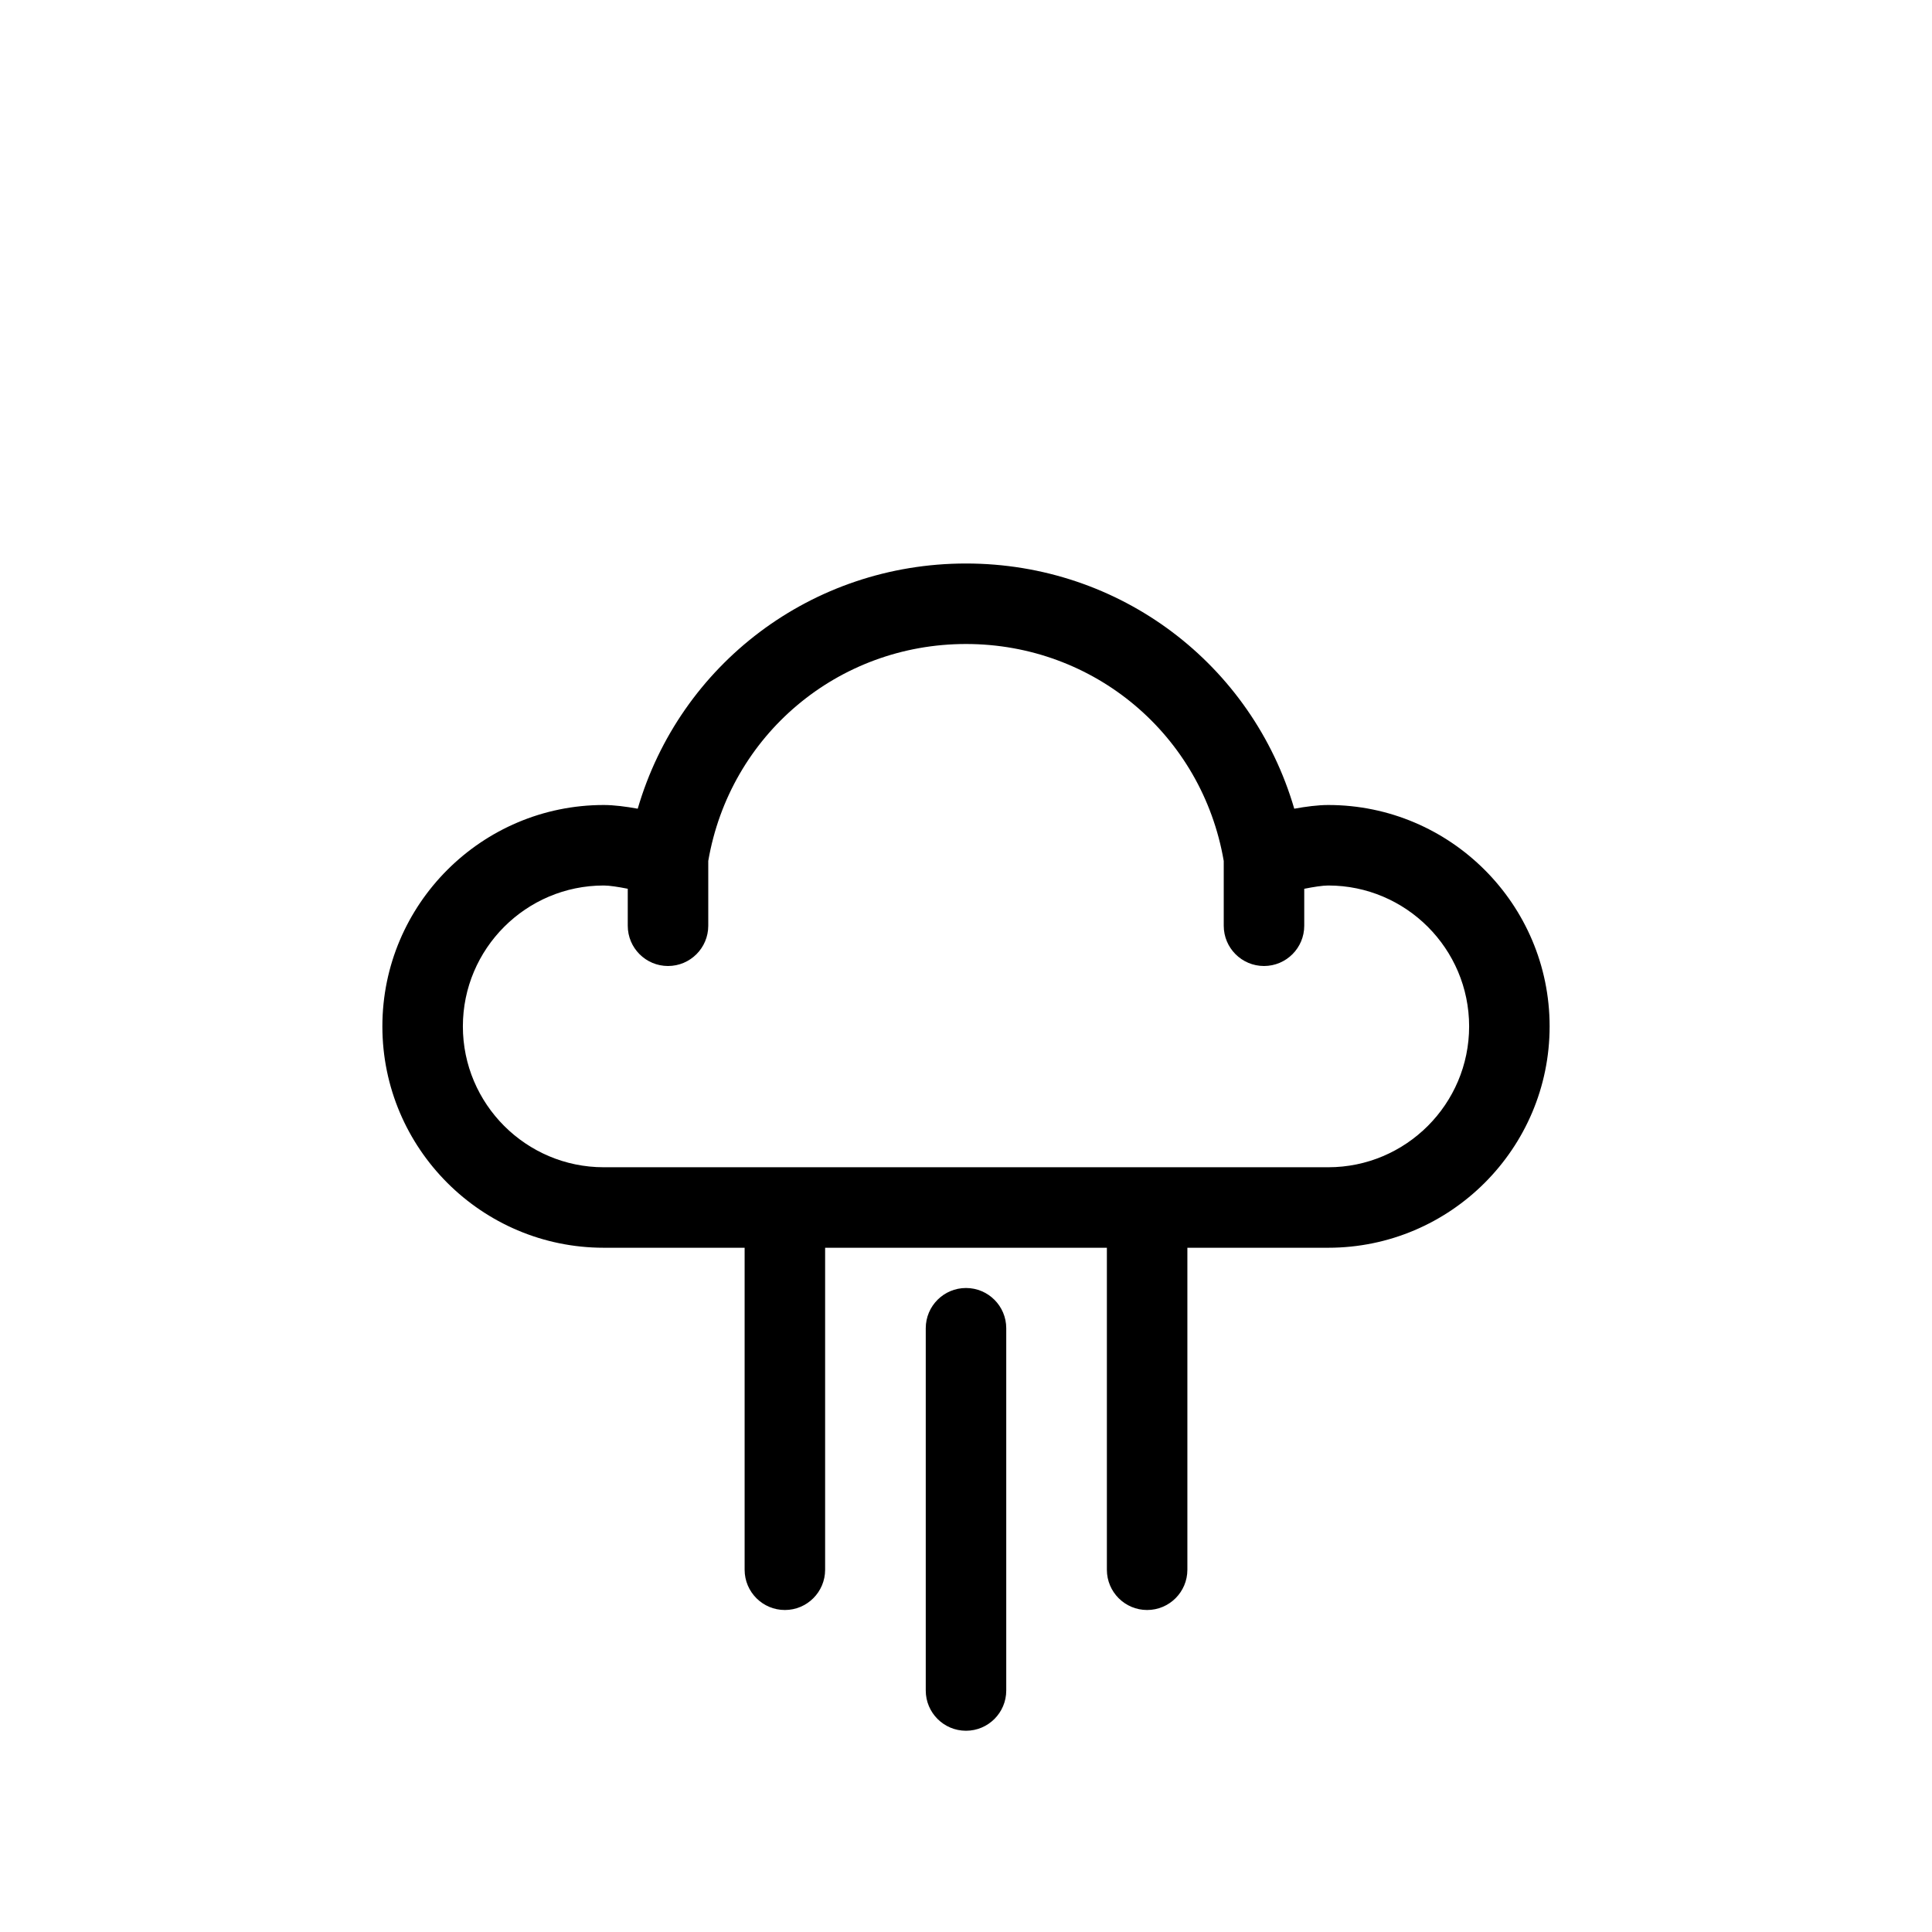
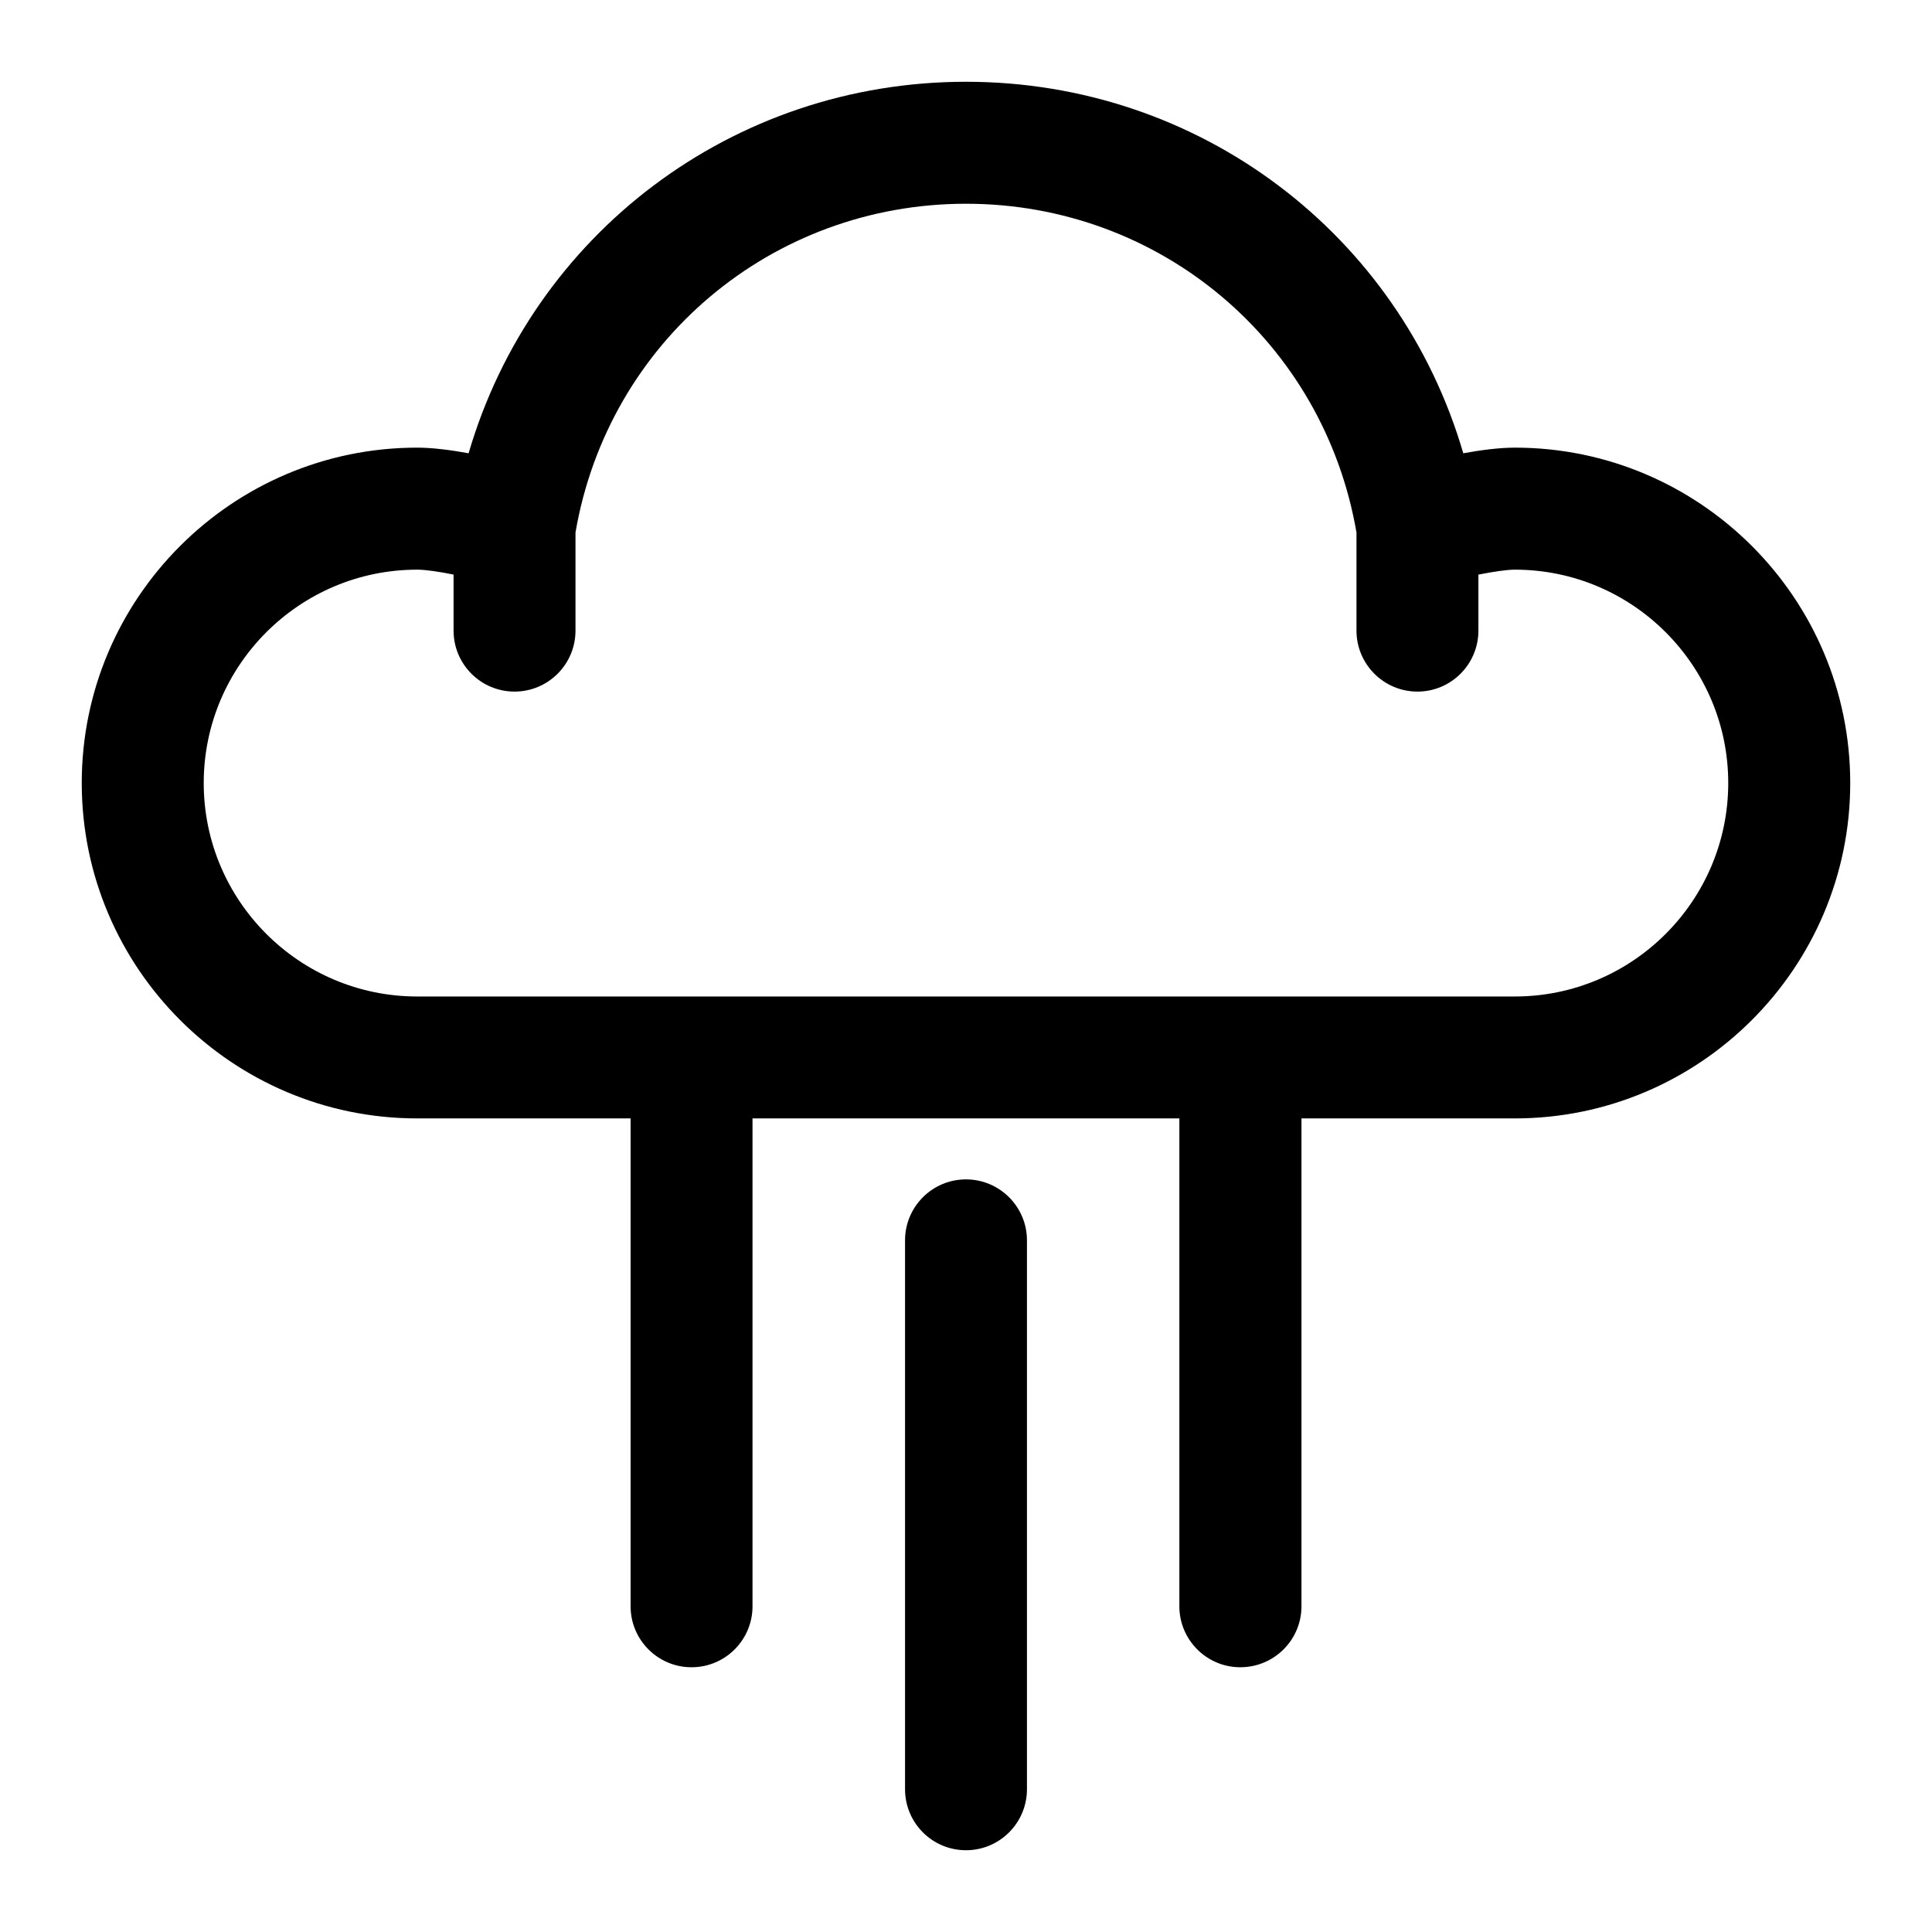
- <svg xmlns="http://www.w3.org/2000/svg" version="1.1" x="0px" y="0px" width="96px" height="96px" viewBox="0 0 96 96" enable-background="new 0 0 96 96" xml:space="preserve">
+ <svg xmlns="http://www.w3.org/2000/svg" version="1.1" id="Ebene_1" x="0px" y="0px" width="96px" height="96px" viewBox="0 0 96 96" enable-background="new 0 0 96 96" xml:space="preserve">
  <g id="Base" display="none">
</g>
  <g id="Dibujo">
    <g>
-       <path d="M66,40c-0.508,0-1.112,0.079-1.689,0.184C62.218,33.012,55.663,28,48,28c-7.664,0-14.219,5.012-16.312,12.184    C31.112,40.079,30.507,40,30,40c-6.065,0-11,4.935-11,11s4.935,11,11,11h7v16c0,1.104,0.895,2,2,2c1.104,0,2-0.896,2-2V62h14v16    c0,1.104,0.895,2,2,2c1.104,0,2-0.896,2-2V62h7c6.065,0,11-4.935,11-11S72.065,40,66,40z M66,58H30c-3.859,0-7-3.141-7-7    s3.141-7,7-7c0.277,0,0.723,0.068,1.193,0.162V46c0,1.104,0.896,2,2,2c1.104,0,2-0.896,2-2v-3.219C36.266,36.528,41.629,32,48,32    c6.37,0,11.733,4.528,12.807,10.782V46c0,1.104,0.895,2,2,2c1.105,0,2-0.896,2-2v-1.837C65.277,44.069,65.726,44,66,44    c3.859,0,7,3.141,7,7S69.859,58,66,58z" />
-       <path d="M48,64c-1.105,0-2,0.896-2,2v18c0,1.104,0.895,2,2,2c1.104,0,2-0.896,2-2V66C50,64.896,49.104,64,48,64z" />
+       <path d="M75.272,22.243c-0.771,0-1.688,0.12-2.563,0.28C69.542,11.657,59.615,4.063,48,4.063c-11.611,0-21.542,7.594-24.715,18.46    c-0.874-0.16-1.789-0.28-2.557-0.28c-9.188,0-16.666,7.477-16.666,16.664c0,9.188,7.477,16.666,16.666,16.666h10.606v24.243    c0,1.67,1.354,3.029,3.029,3.029s3.029-1.359,3.029-3.029V55.573h21.21v24.243c0,1.67,1.357,3.029,3.029,3.029    c1.679,0,3.038-1.359,3.038-3.029V55.573h10.603c9.187,0,16.665-7.478,16.665-16.666C91.938,29.72,84.459,22.243,75.272,22.243z     M75.272,49.515H20.729c-5.847,0-10.606-4.756-10.606-10.607c0-5.845,4.76-10.602,10.606-10.602c0.419,0,1.096,0.1,1.809,0.245    v2.785c0,1.671,1.356,3.029,3.029,3.029c1.672,0,3.029-1.358,3.029-3.029v-4.876c1.625-9.475,9.75-16.336,19.404-16.336    c9.653,0,17.773,6.862,19.403,16.337v4.875c0,1.671,1.359,3.029,3.029,3.029c1.672,0,3.029-1.358,3.029-3.029v-2.784    c0.718-0.141,1.394-0.246,1.811-0.246c5.847,0,10.603,4.757,10.603,10.602C85.875,44.758,81.119,49.515,75.272,49.515z" />
+       <path d="M48,58.603c-1.676,0-3.029,1.359-3.029,3.029v27.272c0,1.677,1.353,3.033,3.029,3.033c1.67,0,3.029-1.356,3.029-3.033    V61.632C51.029,59.962,49.67,58.603,48,58.603z" />
    </g>
  </g>
</svg>
